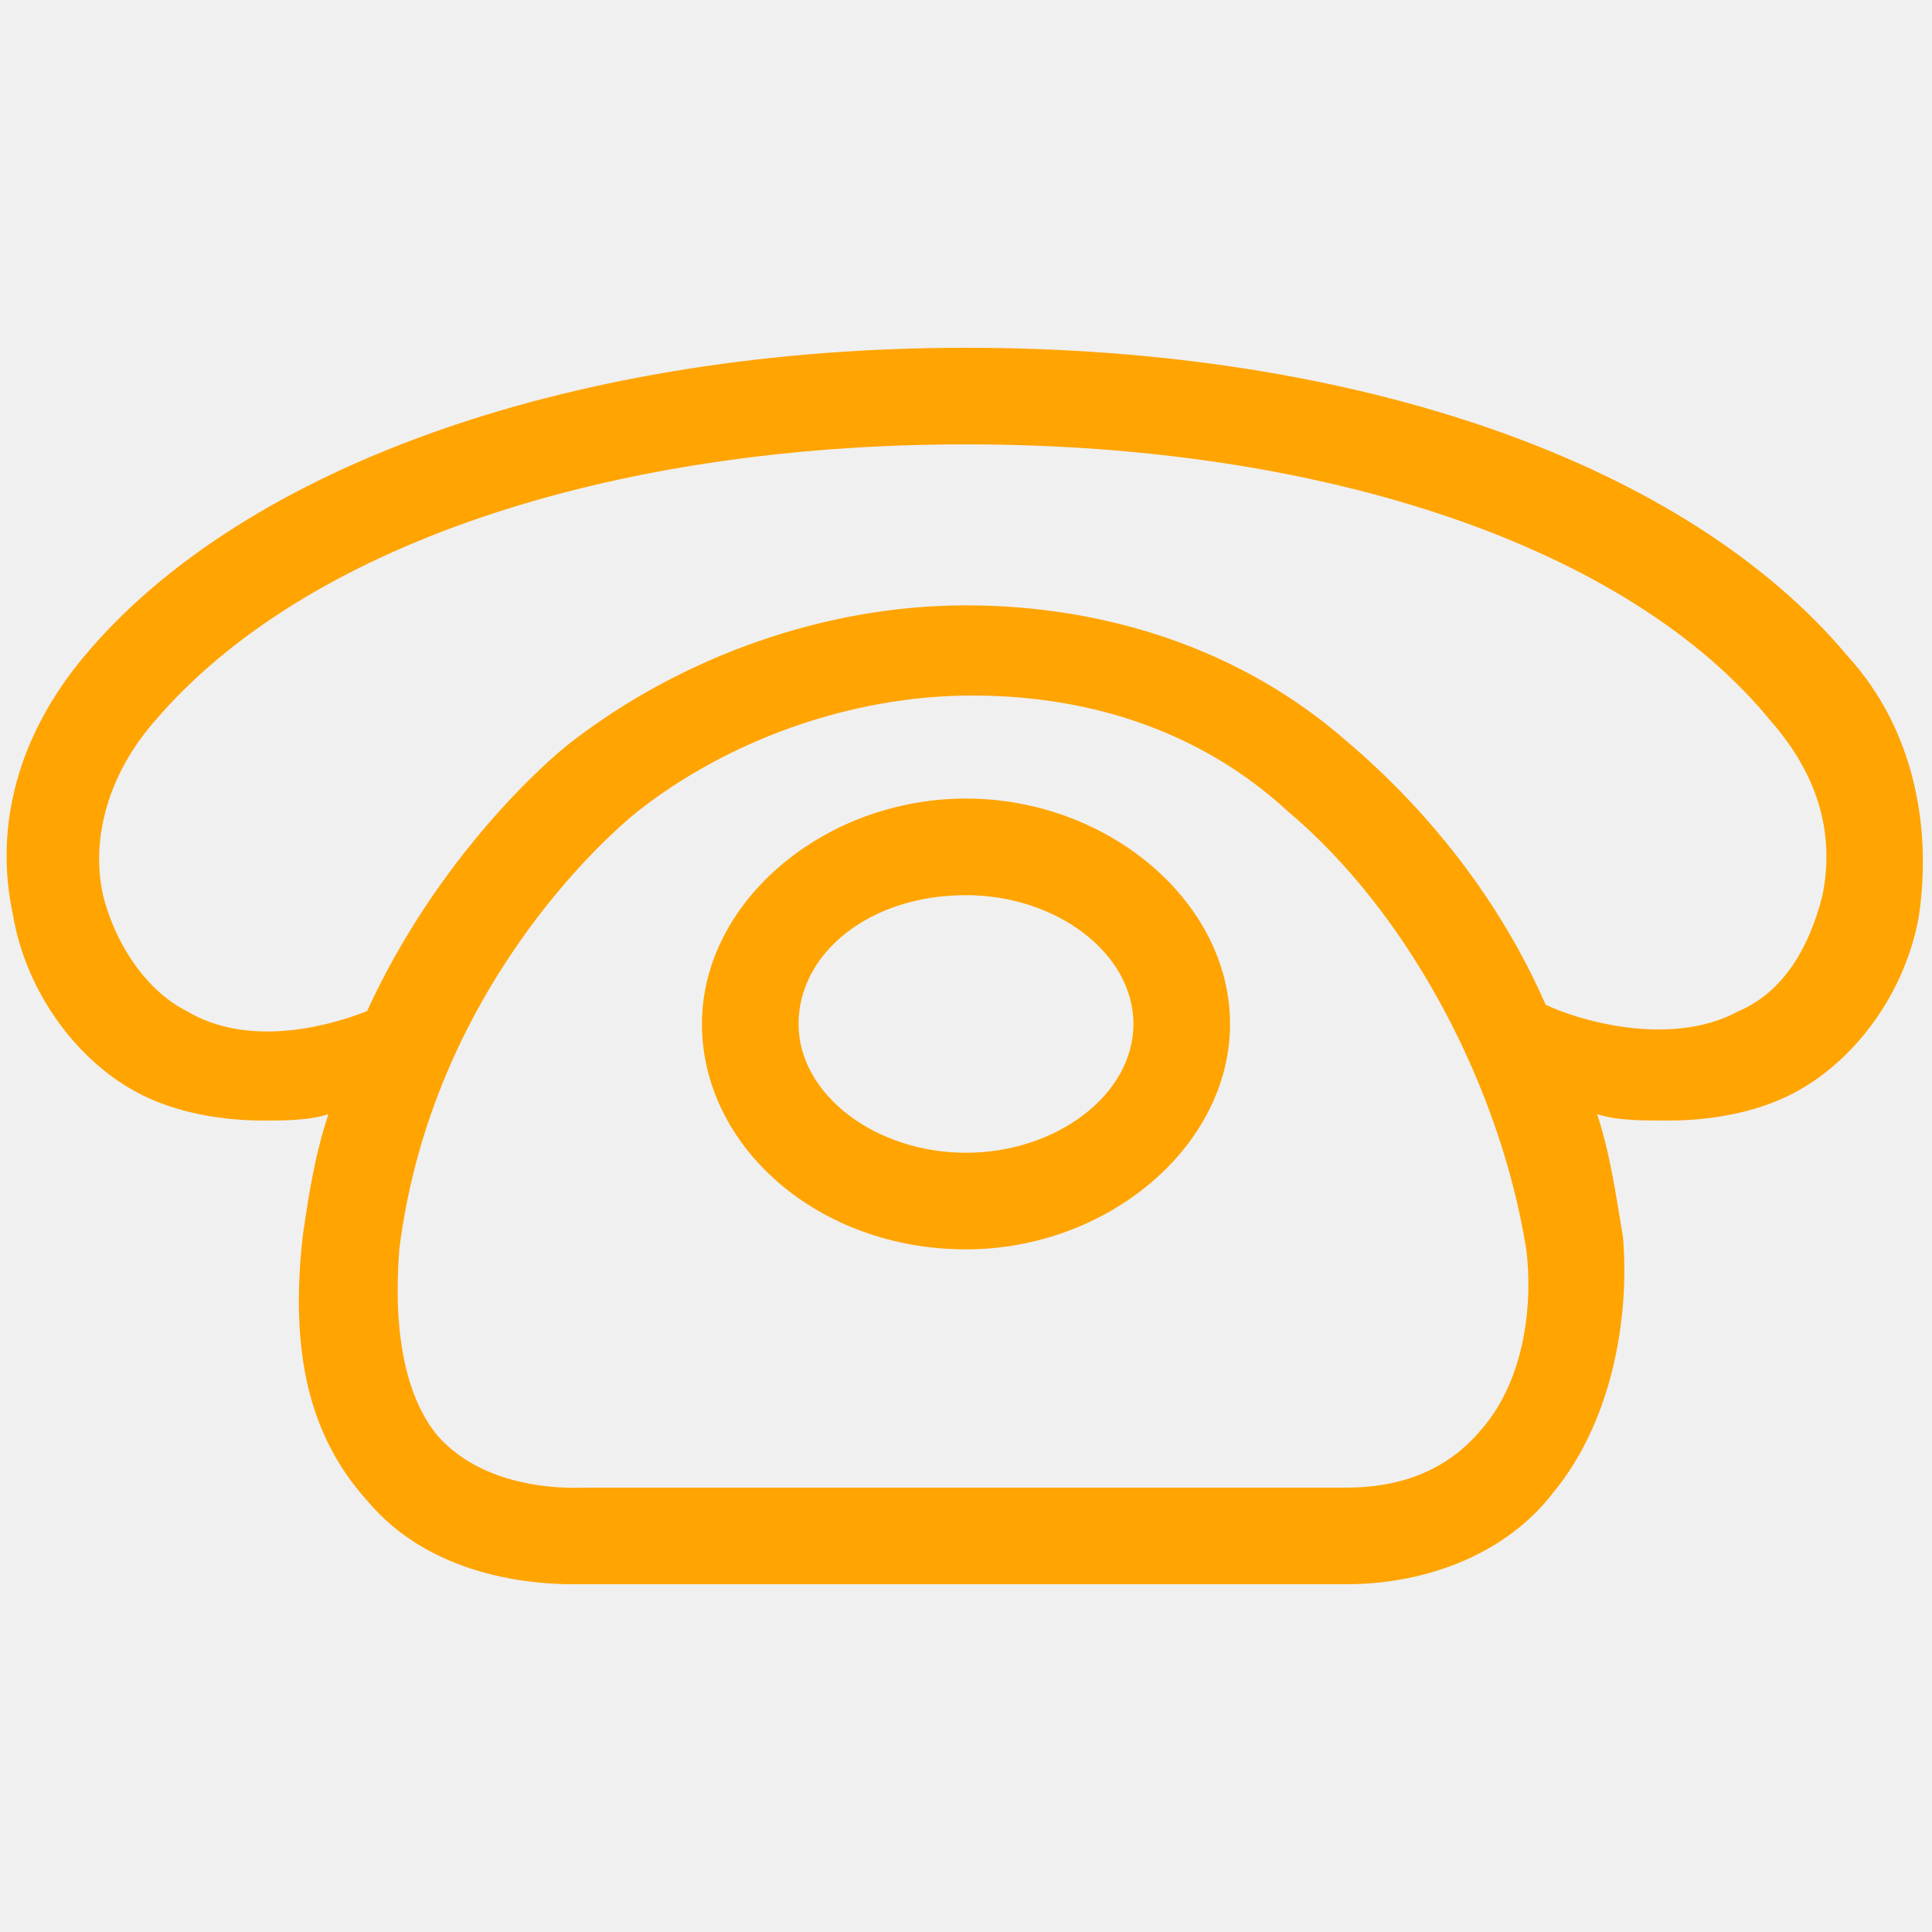
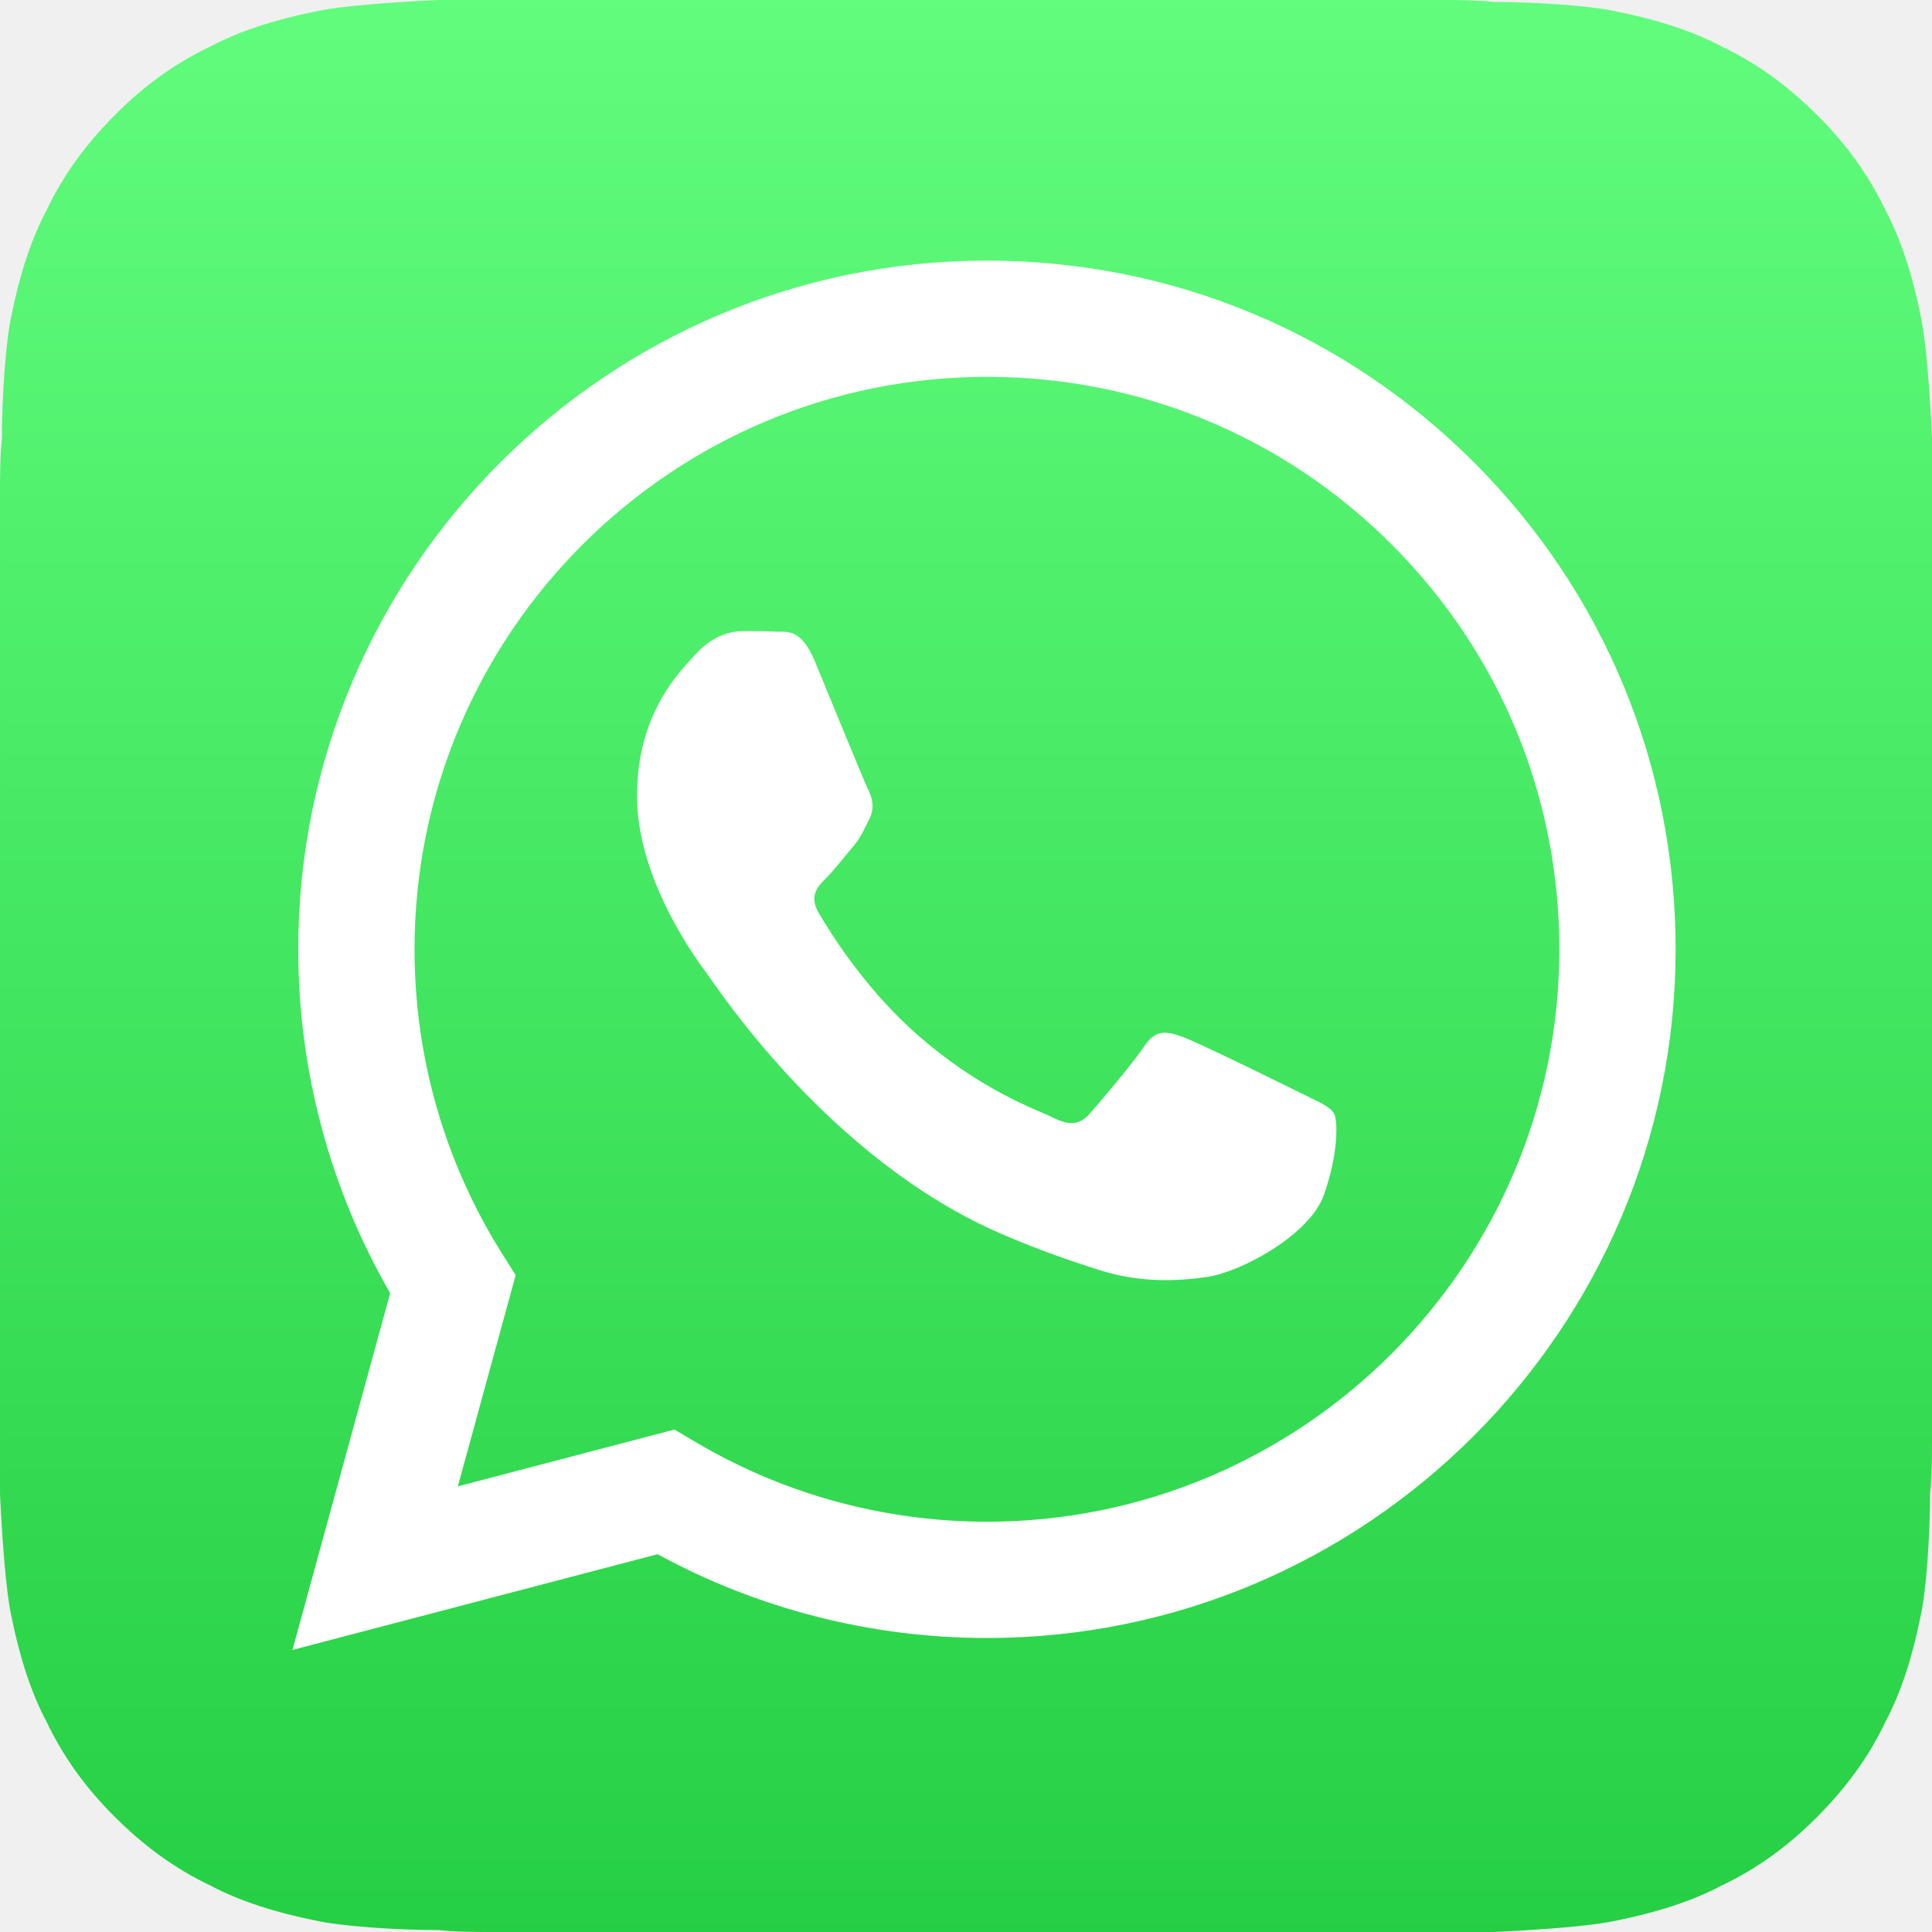
- <svg xmlns="http://www.w3.org/2000/svg" enable-background="new 0 0 30 30" height="40px" id="Capa_1" version="1.1" viewBox="0 0 30 30" width="40px" xml:space="preserve">
-   <path d="M28.7,10.2c-2.5-3-7.6-4.8-13.7-4.8c0,0,0,0,0,0h0c0,0,0,0,0,0c-6,0-11.2,1.8-13.7,4.8c-1,1.2-1.4,2.6-1.1,4  c0.2,1.2,1,2.3,2,2.8c0.6,0.3,1.3,0.4,1.9,0.4c0.3,0,0.7,0,1-0.1c-0.2,0.6-0.3,1.2-0.4,1.9c-0.2,1.8,0.1,3.1,1,4.1  c1,1.2,2.6,1.3,3.2,1.3c0.2,0,0.3,0,0.3,0h11.7c1.3,0,2.5-0.5,3.2-1.4c1-1.2,1.2-2.9,1.1-4c-0.1-0.6-0.2-1.3-0.4-1.9  c0.3,0.1,0.7,0.1,1.1,0.1c0.6,0,1.3-0.1,1.9-0.4c1-0.5,1.8-1.6,2-2.8C30,12.8,29.7,11.3,28.7,10.2z M23,22.2  c-0.5,0.6-1.2,0.9-2.1,0.9l-11.8,0c-0.1,0-1.5,0.1-2.3-0.8c-0.5-0.6-0.7-1.6-0.6-2.9c0.5-4,3.2-6.4,3.7-6.8c1.4-1.1,3.3-1.8,5.2-1.8  c1.9,0,3.6,0.6,4.9,1.8c1.9,1.6,3.3,4.3,3.7,6.8C23.8,20.2,23.7,21.4,23,22.2z M28.3,13.9c-0.2,0.8-0.6,1.5-1.3,1.8  c-1.1,0.6-2.6,0.1-3-0.1c-0.7-1.6-1.8-3-3.1-4.1c-1.6-1.4-3.7-2.1-5.9-2.1c-2.2,0-4.4,0.8-6.1,2.1c-0.4,0.3-2.1,1.8-3.2,4.2  c-0.5,0.2-1.8,0.6-2.8,0c-0.6-0.3-1.1-1-1.3-1.8c-0.2-0.9,0.1-1.9,0.8-2.7C4.7,8.5,9.4,6.9,15,6.9c5.6,0,10.3,1.6,12.5,4.3  C28.2,12,28.5,12.9,28.3,13.9z M15,12.4c-2.2,0-4.1,1.6-4.1,3.5s1.8,3.5,4.1,3.5c2.2,0,4.1-1.6,4.1-3.5S17.2,12.4,15,12.4z M15,17.9  c-1.4,0-2.6-0.9-2.6-2s1.1-2,2.6-2c1.4,0,2.6,0.9,2.6,2S16.4,17.9,15,17.9z" fill="#ffa400" />
+ <svg xmlns="http://www.w3.org/2000/svg" height="100%" style="fill-rule:evenodd;clip-rule:evenodd;stroke-linejoin:round;stroke-miterlimit:2;" version="1.1" viewBox="0 0 512 512" width="100%" xml:space="preserve">
+   <g id="WhatsApp-Logo-Icon">
+     <path d="M116.225,-0.001c-11.264,0.512 -26.112,1.536 -32.768,3.072c-10.24,2.048 -19.968,5.12 -27.648,9.216c-9.728,4.608 -17.92,10.752 -25.088,17.92c-7.68,7.68 -13.824,15.872 -18.432,25.6c-4.096,7.68 -7.168,17.408 -9.216,27.648c-1.536,6.656 -2.56,21.504 -2.56,32.768c-0.512,4.608 -0.512,10.752 -0.512,13.824l0,251.905l0,13.824c0.512,11.264 1.536,26.112 3.072,32.768c2.048,10.24 5.12,19.968 9.216,27.648c4.608,9.728 10.752,17.92 17.92,25.088c7.68,7.68 15.872,13.824 25.6,18.432c7.68,4.096 17.408,7.168 27.648,9.216c6.656,1.536 21.504,2.56 32.768,2.56c4.608,0.512 10.752,0.512 13.824,0.512l251.904,0l13.824,0c11.264,-0.512 26.112,-1.536 32.768,-3.072c10.24,-2.048 19.968,-5.12 27.648,-9.216c9.728,-4.608 17.92,-10.752 25.088,-17.92c7.68,-7.68 13.824,-15.872 18.432,-25.6c4.096,-7.68 7.168,-17.408 9.216,-27.648c1.536,-6.656 2.56,-21.504 2.56,-32.768c0.512,-4.608 0.512,-10.752 0.512,-13.824l0,-265.729c-0.512,-11.264 -1.536,-26.112 -3.072,-32.768c-2.048,-10.24 -5.12,-19.968 -9.216,-27.648c-4.608,-9.728 -10.752,-17.92 -17.92,-25.088c-7.68,-7.68 -15.872,-13.824 -25.6,-18.432c-7.68,-4.096 -17.408,-7.168 -27.648,-9.216c-6.656,-1.536 -21.504,-2.56 -32.768,-2.56c-4.608,-0.512 -10.752,-0.512 -13.824,-0.512l-265.728,0Z" style="fill:url(#_Linear1);fill-rule:nonzero;" />
+     <path d="M344.754,289.698c-4.56,-2.282 -26.98,-13.311 -31.161,-14.832c-4.18,-1.521 -7.219,-2.282 -10.259,2.282c-3.041,4.564 -11.78,14.832 -14.44,17.875c-2.66,3.042 -5.32,3.423 -9.88,1.14c-4.561,-2.281 -19.254,-7.095 -36.672,-22.627c-13.556,-12.087 -22.709,-27.017 -25.369,-31.581c-2.66,-4.564 -0.283,-7.031 2,-9.304c2.051,-2.041 4.56,-5.324 6.84,-7.986c2.28,-2.662 3.04,-4.564 4.56,-7.606c1.52,-3.042 0.76,-5.705 -0.38,-7.987c-1.14,-2.282 -10.26,-24.72 -14.06,-33.848c-3.701,-8.889 -7.461,-7.686 -10.26,-7.826c-2.657,-0.132 -5.7,-0.16 -8.74,-0.16c-3.041,0 -7.98,1.141 -12.161,5.704c-4.18,4.564 -15.96,15.594 -15.96,38.032c0,22.438 16.34,44.116 18.62,47.159c2.281,3.043 32.157,49.089 77.902,68.836c10.88,4.697 19.374,7.501 25.997,9.603c10.924,3.469 20.866,2.98 28.723,1.806c8.761,-1.309 26.98,-11.029 30.781,-21.677c3.799,-10.649 3.799,-19.777 2.659,-21.678c-1.139,-1.902 -4.179,-3.043 -8.74,-5.325m-83.207,113.573l-0.061,0c-27.22,-0.011 -53.917,-7.32 -77.207,-21.137l-5.539,-3.287l-57.413,15.056l15.325,-55.959l-3.608,-5.736c-15.184,-24.145 -23.203,-52.051 -23.192,-80.704c0.033,-83.611 68.083,-151.635 151.756,-151.635c40.517,0.016 78.603,15.811 107.243,44.474c28.64,28.663 44.404,66.764 44.389,107.283c-0.035,83.617 -68.083,151.645 -151.693,151.645m129.102,-280.709c-34.457,-34.486 -80.281,-53.487 -129.103,-53.507c-100.595,0 -182.468,81.841 -182.508,182.437c-0.013,32.156 8.39,63.546 24.361,91.212l-25.892,94.545l96.75,-25.37c26.657,14.535 56.67,22.194 87.216,22.207l0.075,0c100.586,0 182.465,-81.852 182.506,-182.448c0.019,-48.751 -18.946,-94.59 -53.405,-129.076" style="fill:#fff;" />
+   </g>
+   <defs>
+     <linearGradient gradientTransform="matrix(0,-512,-512,0,256.001,512)" gradientUnits="userSpaceOnUse" id="_Linear1" x1="0" x2="1" y1="0" y2="0">
+       <stop offset="0" style="stop-color:#25cf43;stop-opacity:1" />
+       <stop offset="1" style="stop-color:#61fd7d;stop-opacity:1" />
+     </linearGradient>
+   </defs>
</svg>
